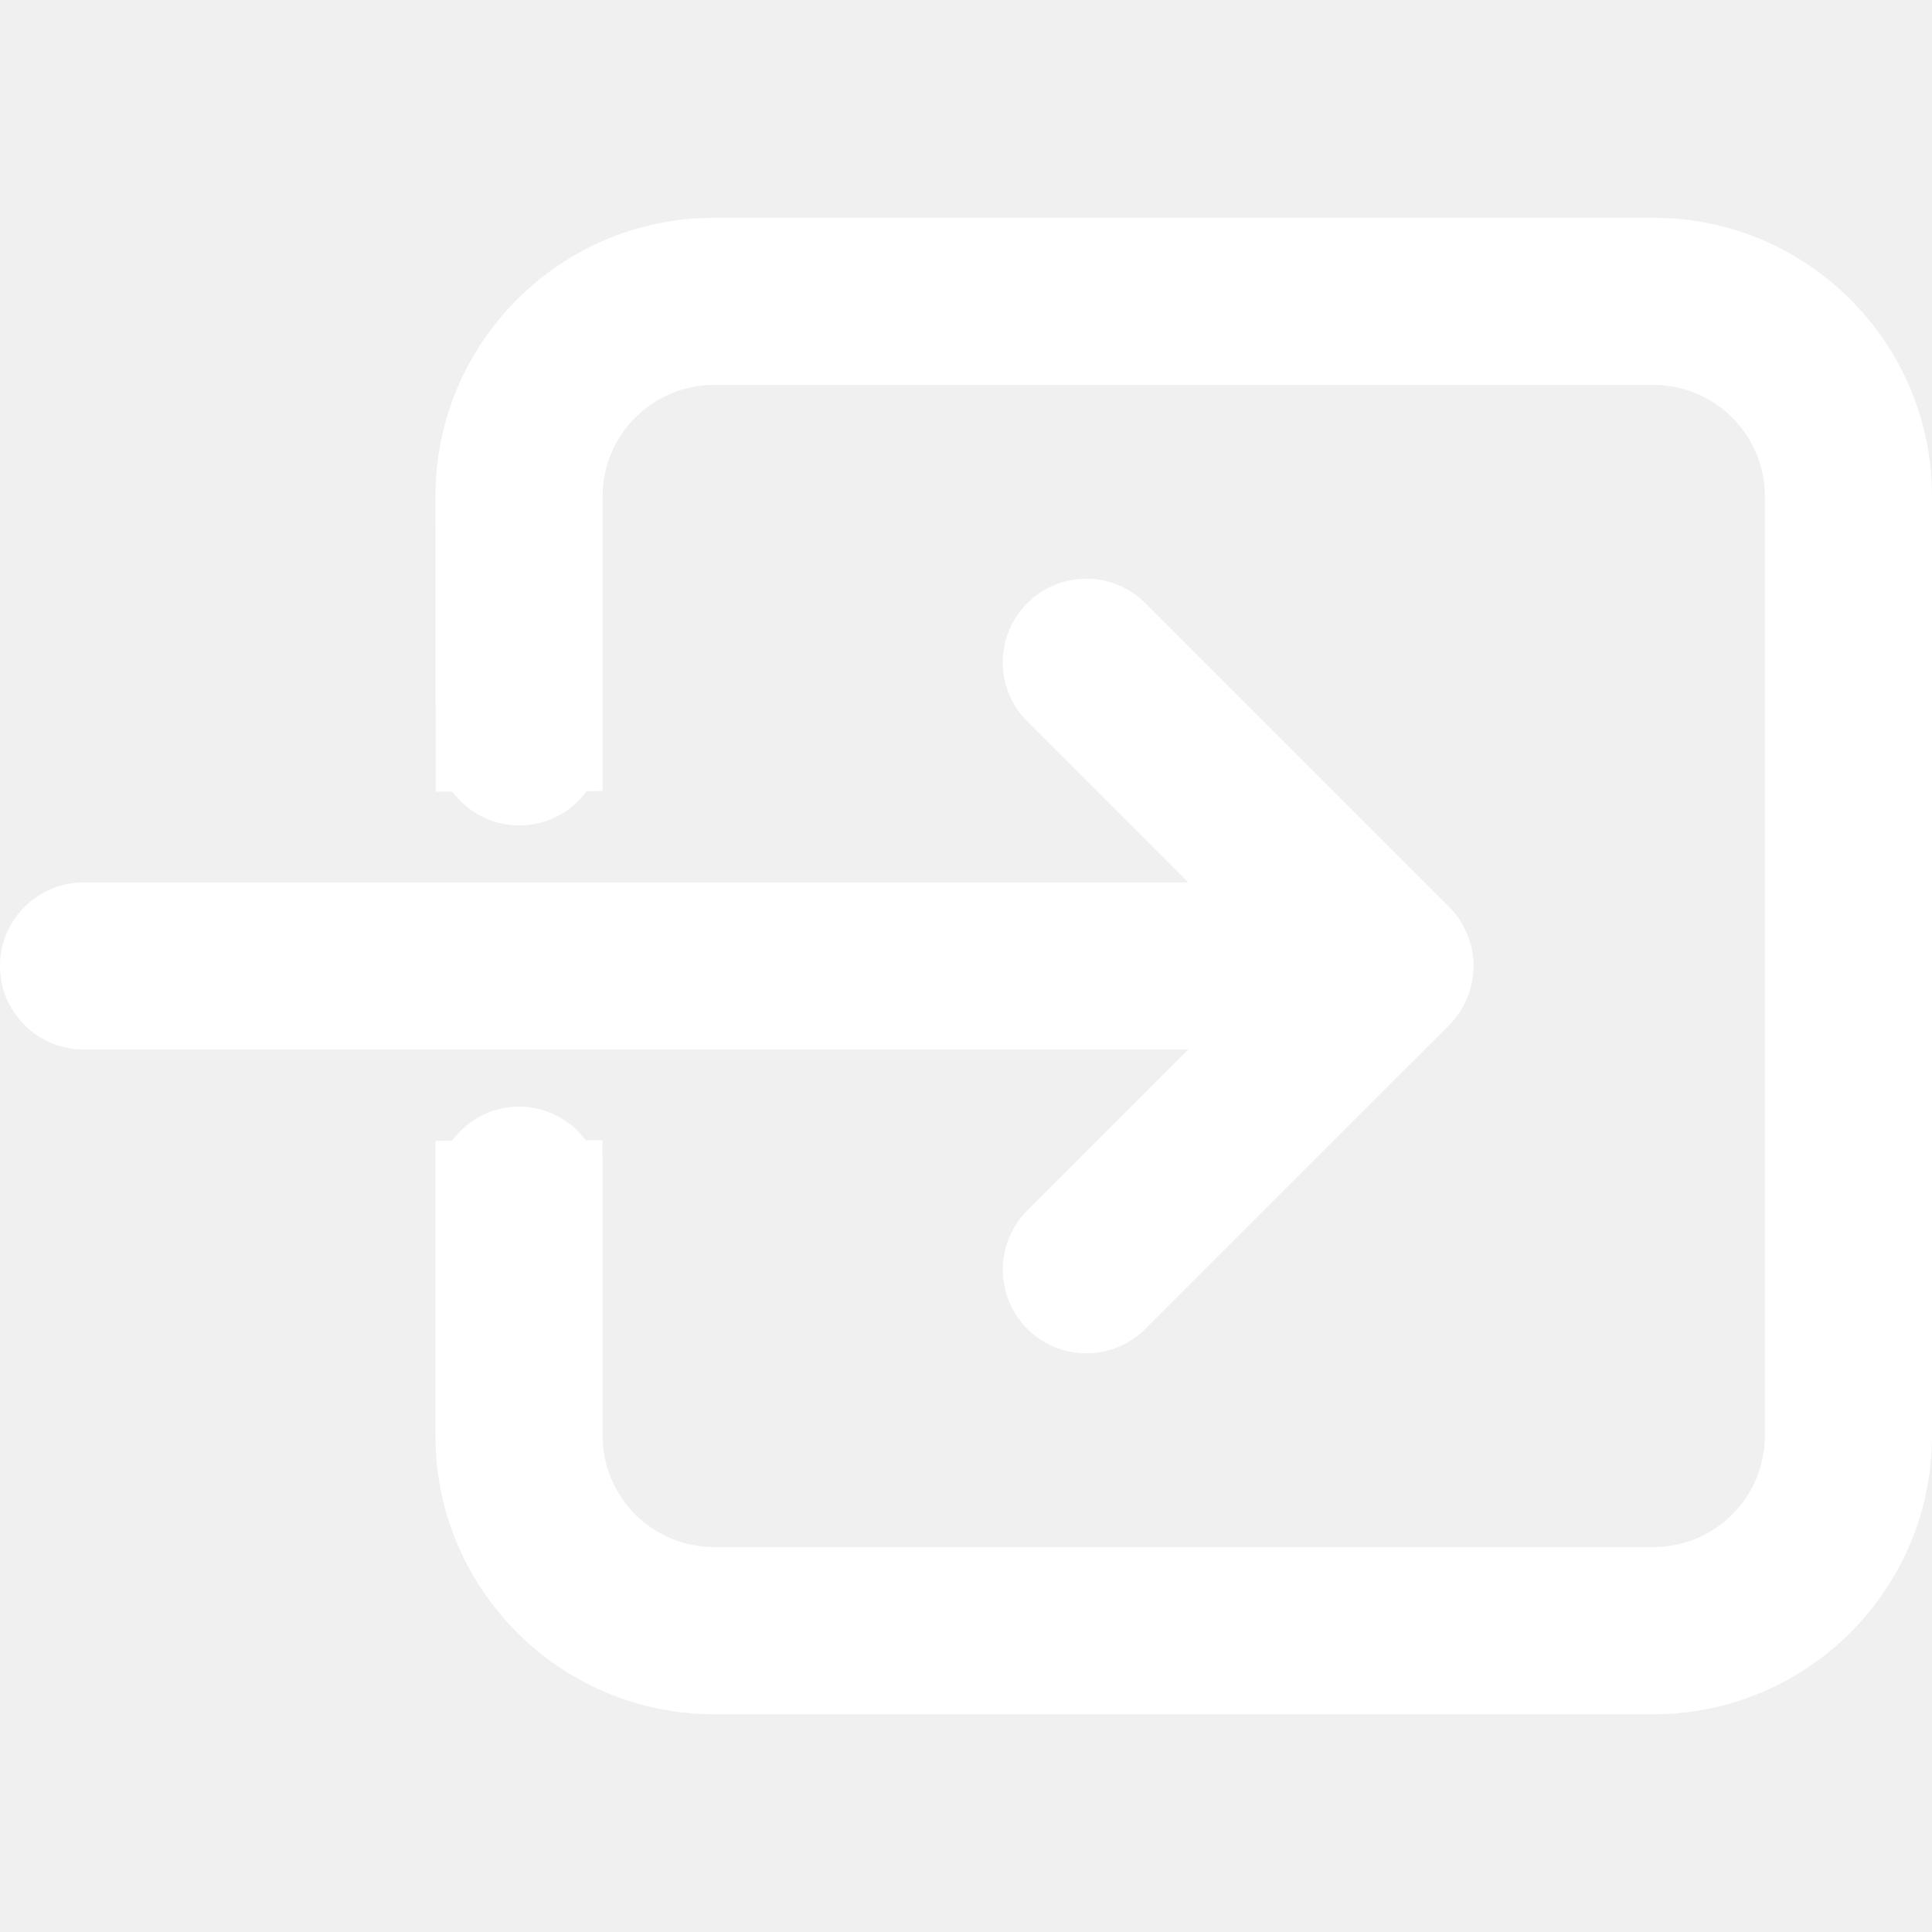
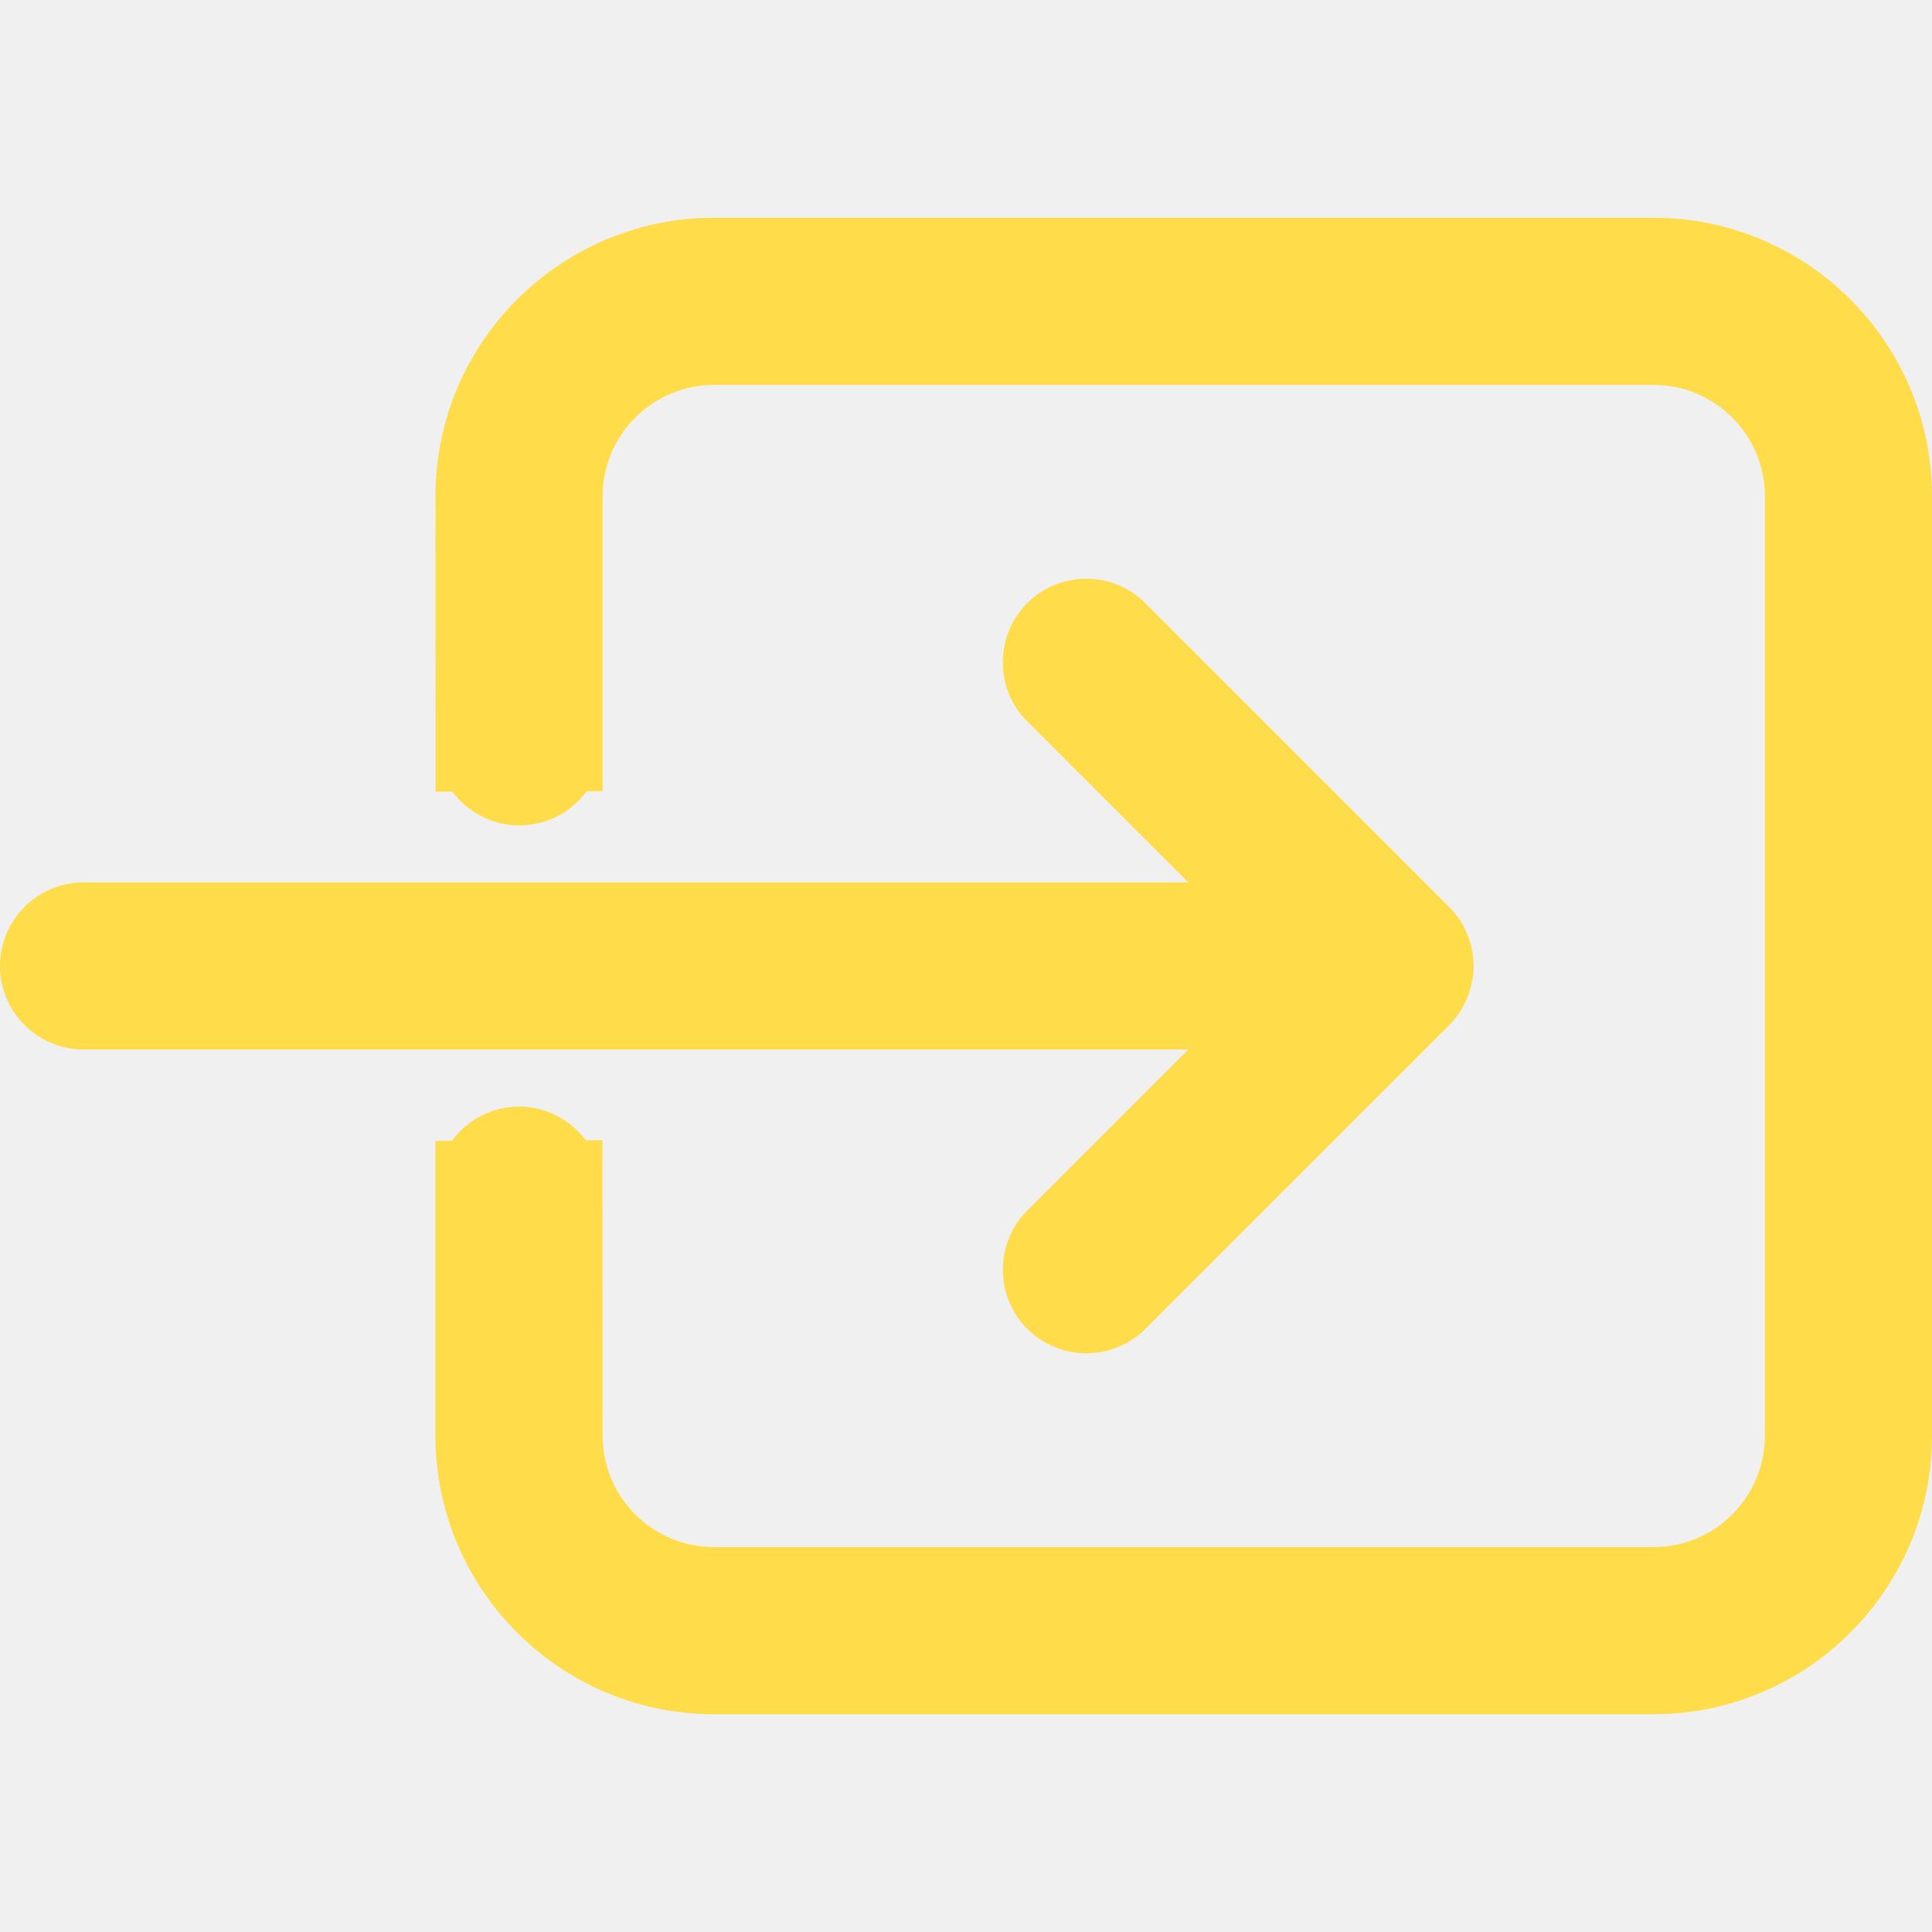
- <svg xmlns="http://www.w3.org/2000/svg" fill="#FFFFFF" version="1.1" id="Capa_1" x="0px" y="0px" viewBox="0 0 377.341 377.341" style="enable-background:new 0 0 377.341 377.341;" xml:space="preserve">
+ <svg xmlns="http://www.w3.org/2000/svg" fill="#FFDD4A" version="1.1" id="Capa_1" x="0px" y="0px" viewBox="0 0 377.341 377.341" style="enable-background:new 0 0 377.341 377.341;" xml:space="preserve">
  <g>
    <g>
-       <path style="fill:#FFFFFF;" d="M200.631,236.439c-6.353,6.358-6.358,16.709,0,23.094c3.079,3.079,7.174,4.776,11.536,4.776    s8.452-1.692,11.547-4.776l59.362-59.346c1.474-1.507,2.643-3.263,3.519-5.347c0.805-1.996,1.218-4.063,1.218-6.168    c0-2.105-0.408-4.172-1.273-6.315c-0.843-1.985-2.023-3.742-3.514-5.227l-59.313-59.313c-3.079-3.084-7.18-4.781-11.547-4.781    c-4.368,0-8.469,1.702-11.536,4.781c-6.364,6.364-6.364,16.72,0,23.083l31.449,31.449H16.317C7.321,172.35,0,179.677,0,188.668    s7.321,16.317,16.317,16.317h215.762L200.631,236.439z" />
-       <path style="fill:#FFFFFF;" d="M322.95,42.531H139.452c-30.002,0-54.402,24.4-54.402,54.391l0.033,57.698h3.263    c2.986,3.987,7.74,6.587,13.032,6.587c5.45,0,10.231-2.605,13.184-6.668l3.138-0.044V96.921c0-11.982,9.758-21.74,21.751-21.74    H322.95c11.988,0,21.751,9.758,21.751,21.74v183.503c0,11.993-9.763,21.74-21.751,21.74H139.452    c-11.993,0-21.751-9.747-21.751-21.74l-0.027-57.725H114.4c-2.986-3.981-7.74-6.57-13.027-6.57    c-5.325,0-10.106,2.627-13.086,6.663l-3.242,0.049v57.583c0,29.986,24.4,54.385,54.402,54.385H322.95    c29.996,0,54.391-24.4,54.391-54.385V96.921C377.341,66.93,352.946,42.531,322.95,42.531z" />
+       <path style="fill:#FFDD4A;" d="M200.631,236.439c-6.353,6.358-6.358,16.709,0,23.094c3.079,3.079,7.174,4.776,11.536,4.776    s8.452-1.692,11.547-4.776l59.362-59.346c1.474-1.507,2.643-3.263,3.519-5.347c0.805-1.996,1.218-4.063,1.218-6.168    c0-2.105-0.408-4.172-1.273-6.315c-0.843-1.985-2.023-3.742-3.514-5.227l-59.313-59.313c-3.079-3.084-7.18-4.781-11.547-4.781    c-4.368,0-8.469,1.702-11.536,4.781c-6.364,6.364-6.364,16.72,0,23.083l31.449,31.449H16.317C7.321,172.35,0,179.677,0,188.668    s7.321,16.317,16.317,16.317h215.762L200.631,236.439z" />
+       <path style="fill:#FFDD4A;" d="M322.95,42.531H139.452c-30.002,0-54.402,24.4-54.402,54.391l0.033,57.698h3.263    c2.986,3.987,7.74,6.587,13.032,6.587c5.45,0,10.231-2.605,13.184-6.668l3.138-0.044V96.921c0-11.982,9.758-21.74,21.751-21.74    H322.95c11.988,0,21.751,9.758,21.751,21.74v183.503c0,11.993-9.763,21.74-21.751,21.74H139.452    c-11.993,0-21.751-9.747-21.751-21.74l-0.027-57.725H114.4c-2.986-3.981-7.74-6.57-13.027-6.57    c-5.325,0-10.106,2.627-13.086,6.663l-3.242,0.049v57.583c0,29.986,24.4,54.385,54.402,54.385H322.95    c29.996,0,54.391-24.4,54.391-54.385V96.921C377.341,66.93,352.946,42.531,322.95,42.531z" />
    </g>
  </g>
  <g>
</g>
  <g>
</g>
  <g>
</g>
  <g>
</g>
  <g>
</g>
  <g>
</g>
  <g>
</g>
  <g>
</g>
  <g>
</g>
  <g>
</g>
  <g>
</g>
  <g>
</g>
  <g>
</g>
  <g>
</g>
  <g>
</g>
</svg>
